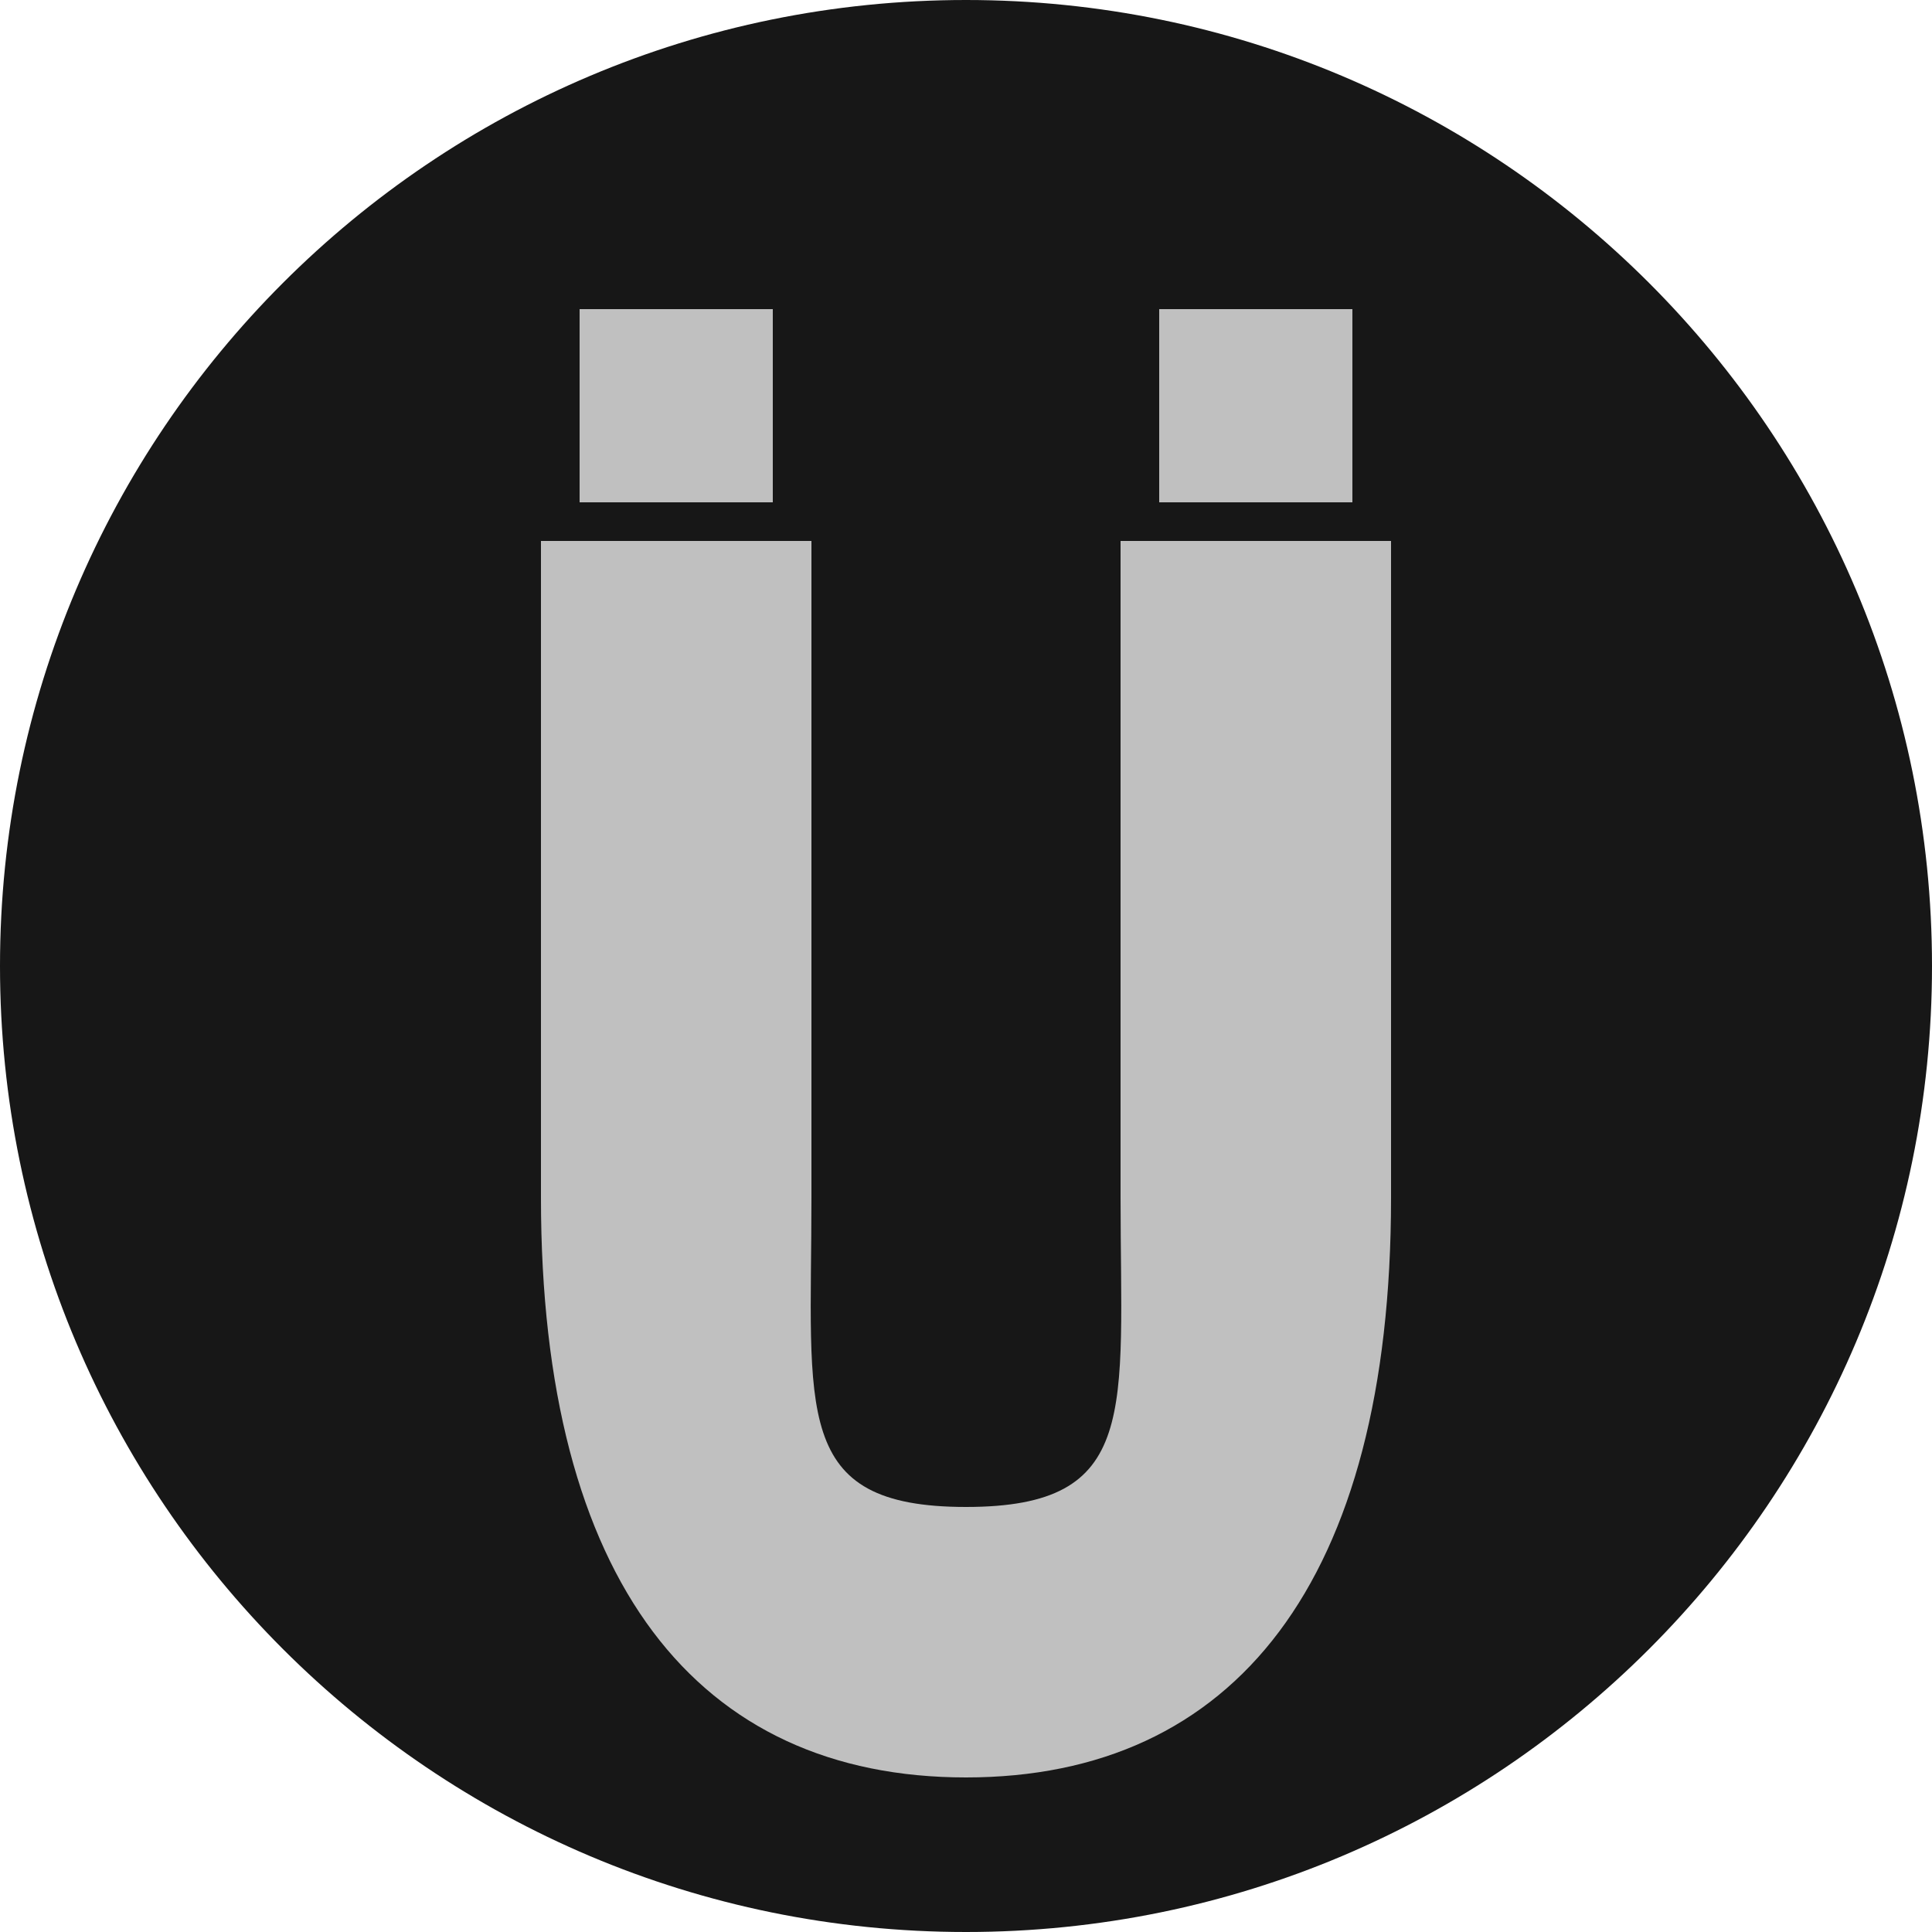
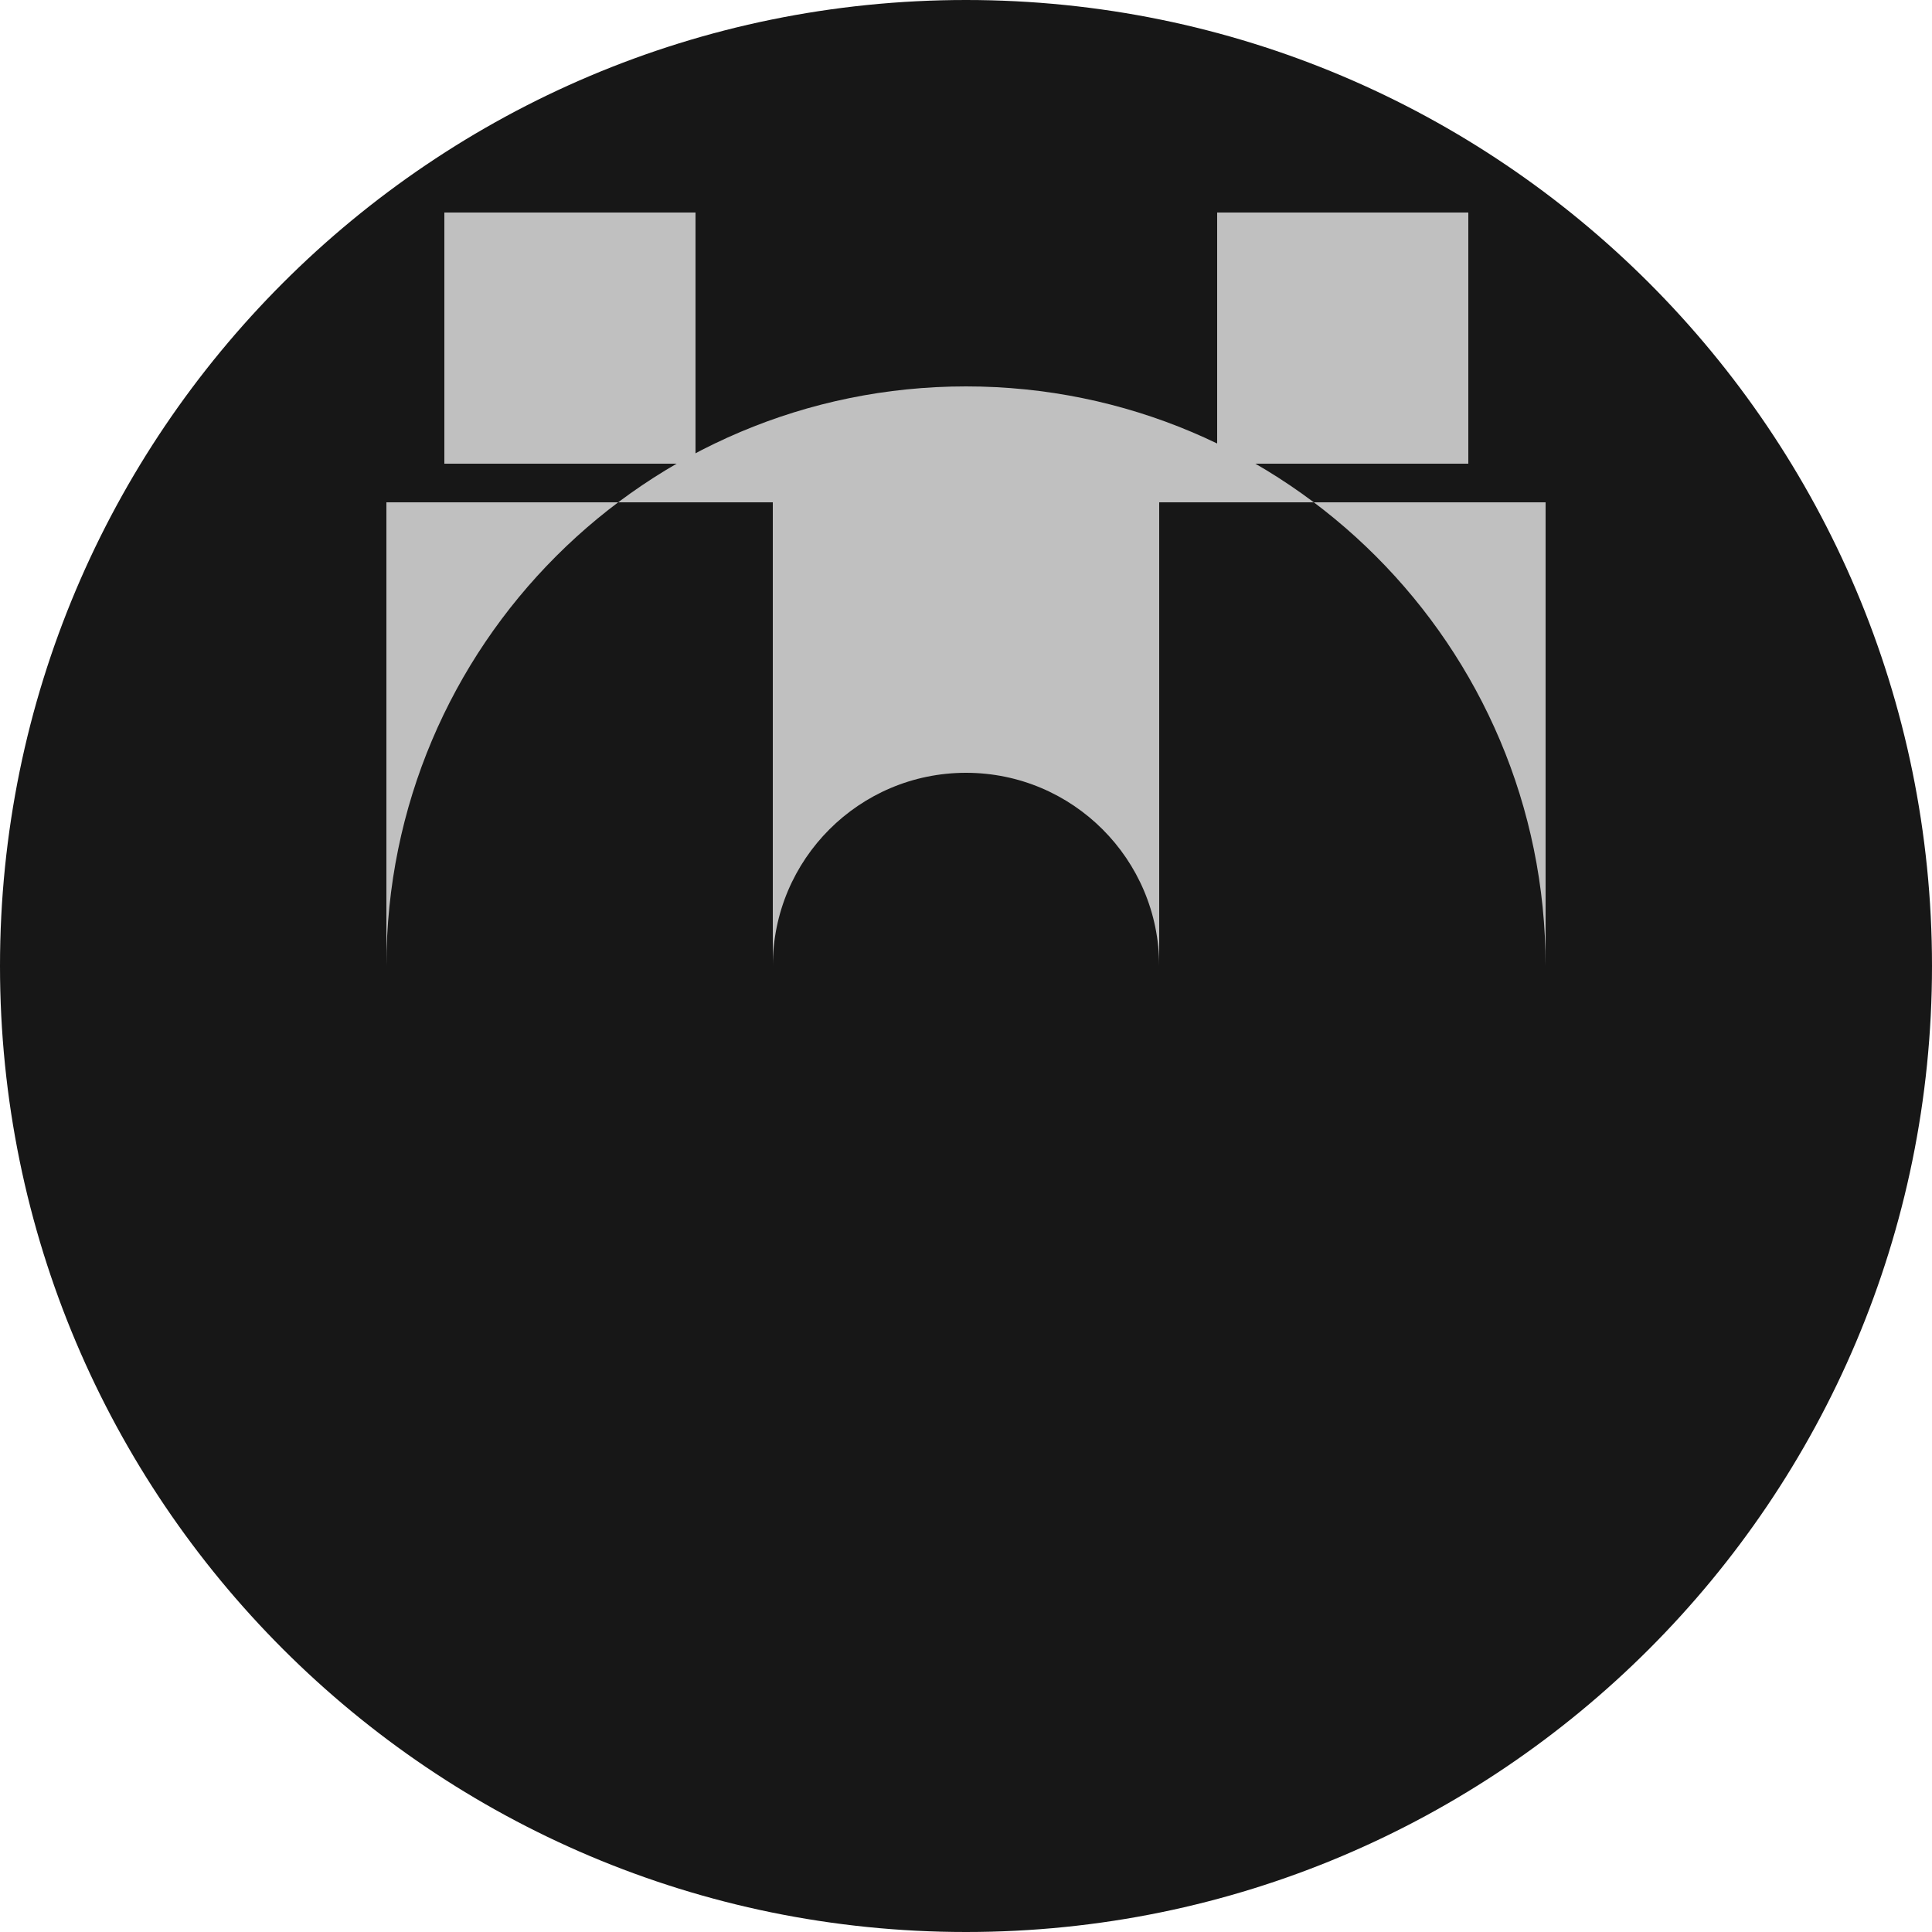
- <svg xmlns="http://www.w3.org/2000/svg" viewBox="0 0 100 100">
+ <svg xmlns="http://www.w3.org/2000/svg" width="512" height="512" viewBox="0 0 100 100" fill="none">
  <circle cx="50" cy="50" r="50" fill="#171717" />
-   <path d="M28 28h14v34c0 11.046 -1.046 16 8 16s8-4.954 8-16V28h14v34c0 19.882-8.118 30-22 30s-22-10.118-22-30V28z" fill="#c0c0c0" />
-   <rect x="30" y="16" width="10" height="10" fill="#c0c0c0" />
-   <rect x="60" y="16" width="10" height="10" fill="#c0c0c0" />
+   <path d="M20 26 V50 A30 30 0 0 1 80 50 V26 H60 V50 A10 10 0 0 0 40 50 V26 Z" fill="#c0c0c0" />
+   <rect x="23" y="11" width="13" height="13" fill="#c0c0c0" />
+   <rect x="63" y="11" width="13" height="13" fill="#c0c0c0" />
</svg>
